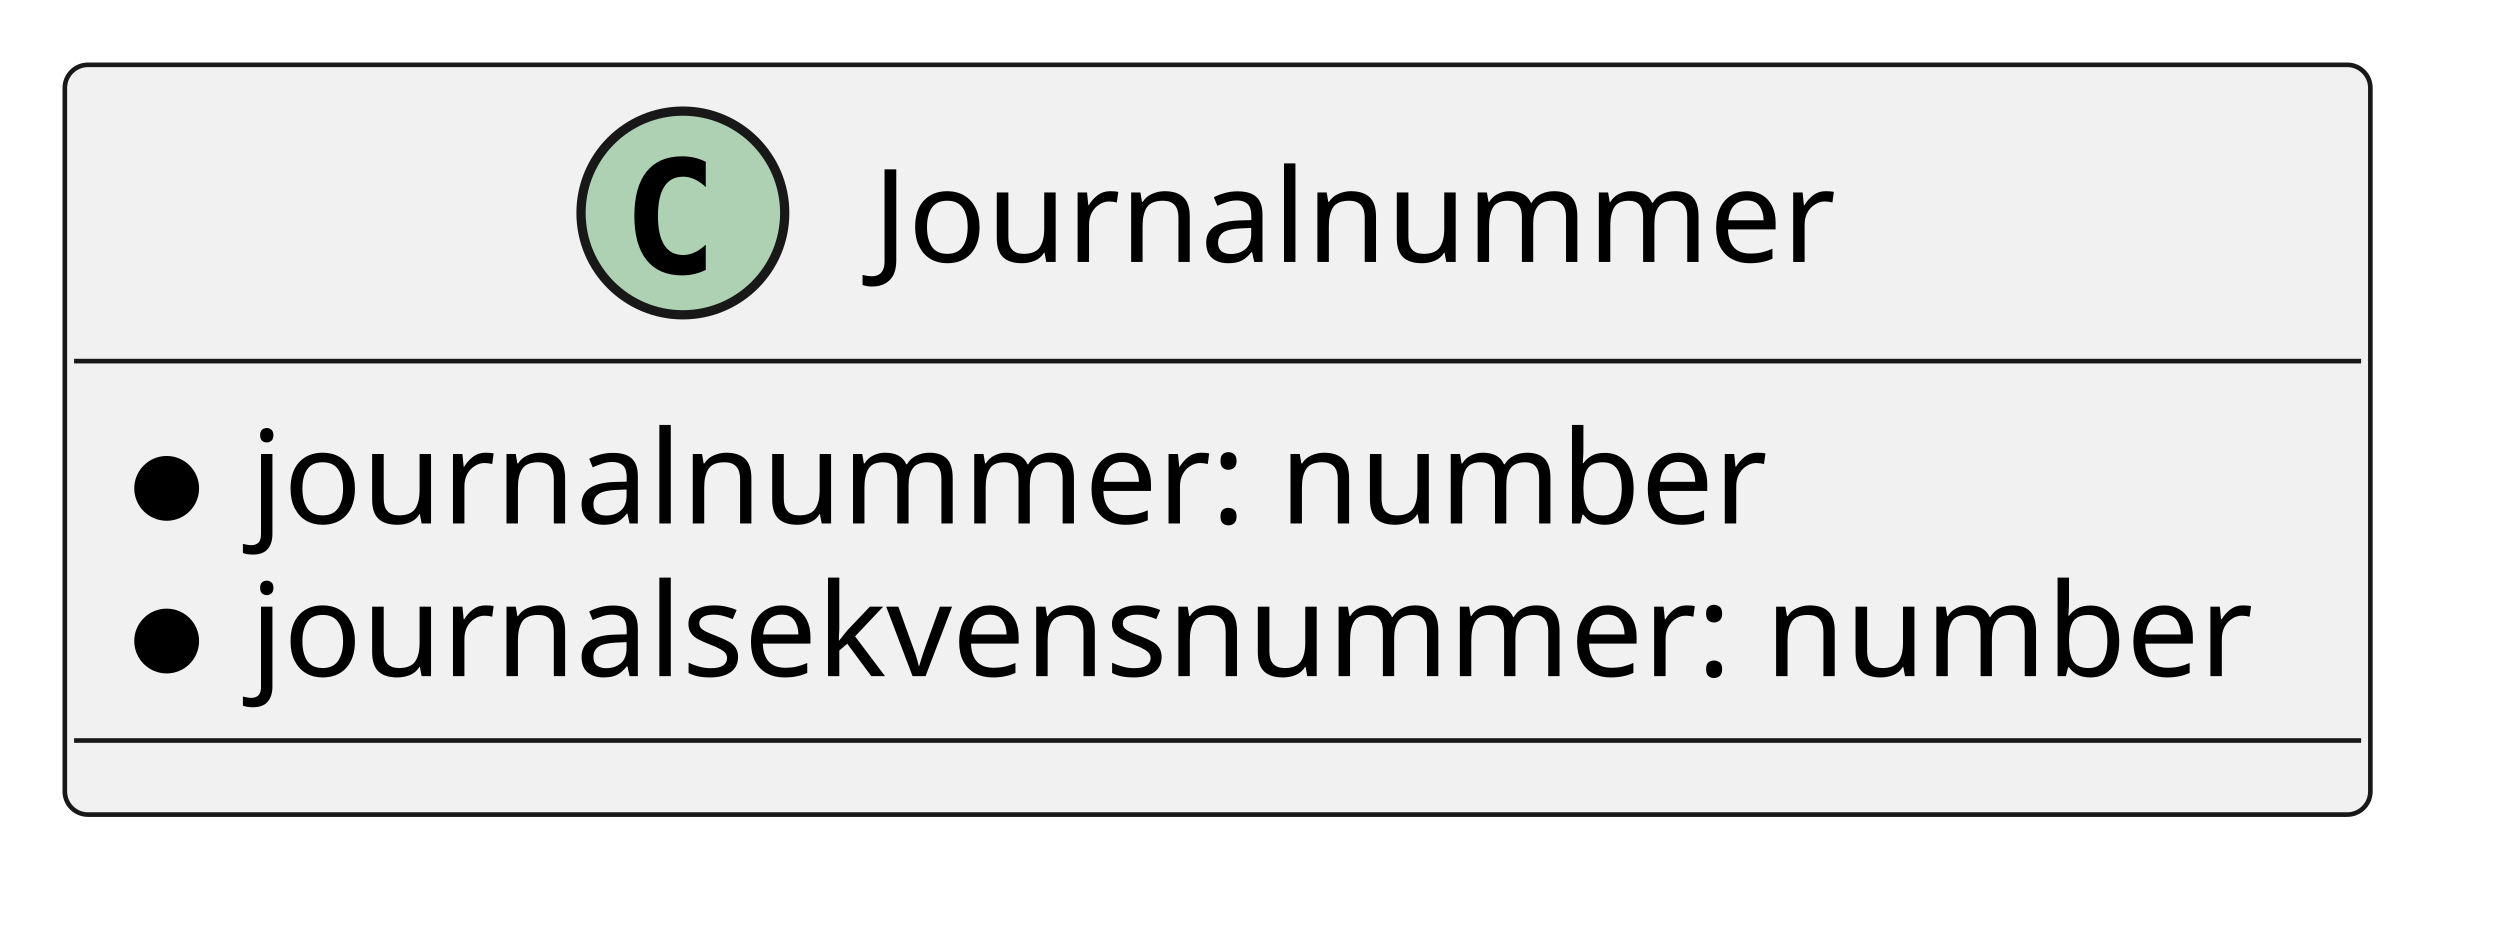
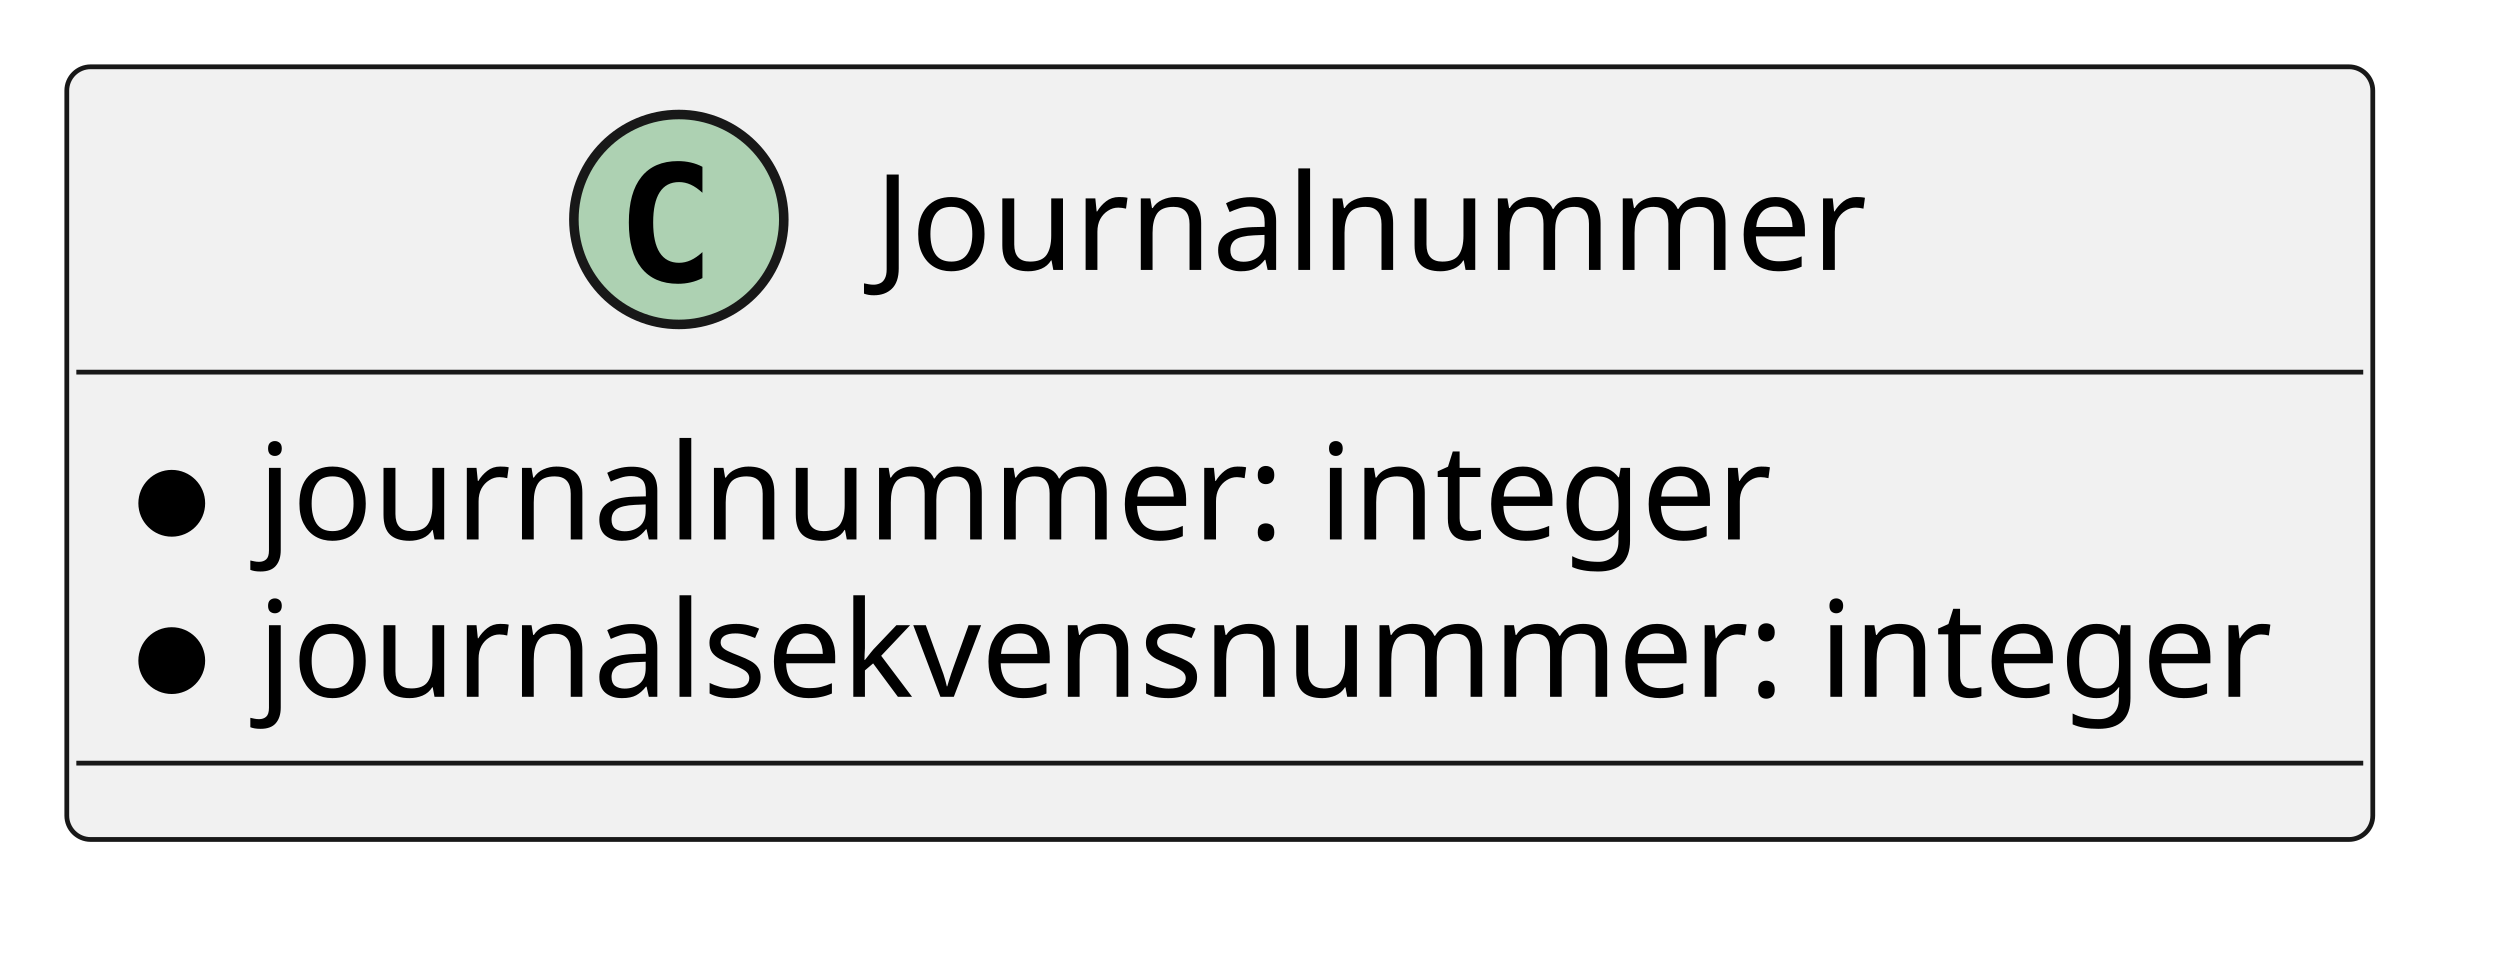
- <svg xmlns="http://www.w3.org/2000/svg" contentStyleType="text/css" height="101px" preserveAspectRatio="none" style="width:270px;height:101px;background:#FFFFFF;" version="1.1" viewBox="0 0 270 101" width="270px" zoomAndPan="magnify">
+ <svg xmlns="http://www.w3.org/2000/svg" contentStyleType="text/css" data-diagram-type="CLASS" height="101px" preserveAspectRatio="none" style="width:262px;height:101px;background:#FFFFFF;" version="1.1" viewBox="0 0 262 101" width="262px" zoomAndPan="magnify">
  <defs />
  <g>
    <g id="elem_Journalnummer">
-       <rect codeLine="2" fill="#F1F1F1" height="80.977" id="Journalnummer" rx="2.5" ry="2.5" style="stroke:#181818;stroke-width:0.5;" width="249" x="7" y="7" />
-       <ellipse cx="73.75" cy="23" fill="#ADD1B2" rx="11" ry="11" style="stroke:#181818;stroke-width:1.0;" />
-       <path d="M76.223,29.143 Q75.642,29.442 75.003,29.591 Q74.364,29.741 73.658,29.741 Q71.151,29.741 69.832,28.089 Q68.512,26.437 68.512,23.316 Q68.512,20.186 69.832,18.535 Q71.151,16.883 73.658,16.883 Q74.364,16.883 75.011,17.032 Q75.659,17.182 76.223,17.48 L76.223,20.203 Q75.592,19.622 74.999,19.352 Q74.405,19.082 73.774,19.082 Q72.43,19.082 71.745,20.149 Q71.06,21.216 71.06,23.316 Q71.06,25.408 71.745,26.474 Q72.43,27.541 73.774,27.541 Q74.405,27.541 74.999,27.271 Q75.592,27.002 76.223,26.42 Z " fill="#000000" />
-       <text fill="#000000" font-family="sans-serif" font-size="14" lengthAdjust="spacing" textLength="107" x="94.25" y="28.291">Journalnummer</text>
-       <line style="stroke:#181818;stroke-width:0.5;" x1="8" x2="255" y1="39" y2="39" />
-       <ellipse cx="18" cy="52.744" fill="#000000" rx="3" ry="3" style="stroke:#000000;stroke-width:1.0;" />
-       <text fill="#000000" font-family="sans-serif" font-size="14" lengthAdjust="spacing" textLength="169" x="27" y="56.535">journalnummer: number</text>
-       <ellipse cx="18" cy="69.232" fill="#000000" rx="3" ry="3" style="stroke:#000000;stroke-width:1.0;" />
-       <text fill="#000000" font-family="sans-serif" font-size="14" lengthAdjust="spacing" textLength="223" x="27" y="73.023">journalsekvensnummer: number</text>
-       <line style="stroke:#181818;stroke-width:0.5;" x1="8" x2="255" y1="79.977" y2="79.977" />
+       <rect codeLine="2" fill="#F1F1F1" height="80.977" id="Journalnummer" rx="2.5" ry="2.5" style="stroke:#181818;stroke-width:0.5;" width="241.667" x="7" y="7" />
+       <ellipse cx="71.142" cy="23" fill="#ADD1B2" rx="11" ry="11" style="stroke:#181818;stroke-width:1;" />
+       <path d="M73.615,29.143 Q73.034,29.442 72.394,29.591 Q71.755,29.741 71.05,29.741 Q68.543,29.741 67.223,28.089 Q65.903,26.437 65.903,23.316 Q65.903,20.186 67.223,18.535 Q68.543,16.883 71.05,16.883 Q71.755,16.883 72.403,17.032 Q73.05,17.182 73.615,17.48 L73.615,20.203 Q72.984,19.622 72.39,19.352 Q71.797,19.082 71.166,19.082 Q69.821,19.082 69.136,20.149 Q68.452,21.216 68.452,23.316 Q68.452,25.408 69.136,26.474 Q69.821,27.541 71.166,27.541 Q71.797,27.541 72.39,27.271 Q72.984,27.002 73.615,26.42 Z " fill="#000000" />
+       <text fill="#000000" font-family="sans-serif" font-size="14" lengthAdjust="spacing" textLength="104.884" x="91.642" y="28.291">Journalnummer</text>
+       <line style="stroke:#181818;stroke-width:0.5;" x1="8" x2="247.667" y1="39" y2="39" />
+       <ellipse cx="18" cy="52.744" fill="#000000" rx="3" ry="3" style="stroke:#000000;stroke-width:1;" />
+       <text fill="#000000" font-family="sans-serif" font-size="14" lengthAdjust="spacing" textLength="161.677" x="27" y="56.535">journalnummer: integer</text>
+       <ellipse cx="18" cy="69.232" fill="#000000" rx="3" ry="3" style="stroke:#000000;stroke-width:1;" />
+       <text fill="#000000" font-family="sans-serif" font-size="14" lengthAdjust="spacing" textLength="215.667" x="27" y="73.023">journalsekvensnummer: integer</text>
+       <line style="stroke:#181818;stroke-width:0.5;" x1="8" x2="247.667" y1="79.977" y2="79.977" />
    </g>
  </g>
</svg>
